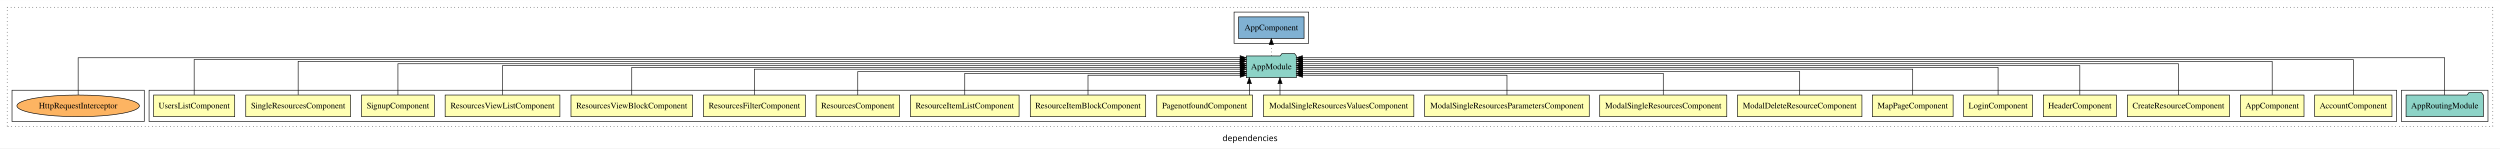
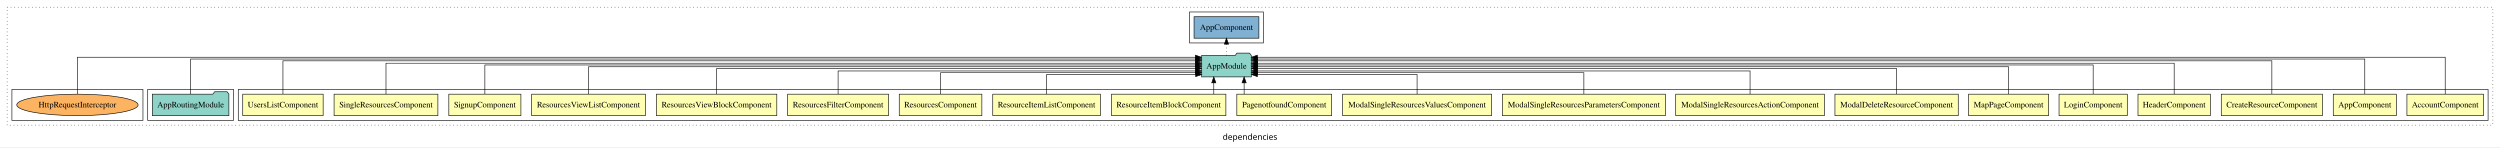
- <svg xmlns="http://www.w3.org/2000/svg" width="4159pt" height="247pt" viewBox="0.00 0.00 4159.00 246.80">
+ <svg xmlns="http://www.w3.org/2000/svg" width="4197pt" height="247pt" viewBox="0.00 0.00 4197.00 246.80">
  <g id="graph0" class="graph" transform="scale(1 1) rotate(0) translate(4 242.8)">
-     <polygon fill="white" stroke="transparent" points="-4,4 -4,-242.8 4155,-242.8 4155,4 -4,4" />
-     <text text-anchor="middle" x="2075.5" y="-8.2" font-family="sans-serif" font-size="14.00">dependencies</text>
+     <polygon fill="white" stroke="transparent" points="-4,4 -4,-242.8 4193,-242.8 4193,4 -4,4" />
+     <text text-anchor="middle" x="2094.5" y="-8.2" font-family="sans-serif" font-size="14.00">dependencies</text>
    <g id="clust1" class="cluster">
-       <polygon fill="none" stroke="black" stroke-dasharray="1,5" points="8,-32.8 8,-230.8 4143,-230.8 4143,-32.8 8,-32.8" />
+       <polygon fill="none" stroke="black" stroke-dasharray="1,5" points="8,-32.8 8,-230.8 4181,-230.8 4181,-32.8 8,-32.8" />
+     </g>
+     <g id="clust2" class="cluster">
+       <polygon fill="none" stroke="black" points="396,-40.8 396,-92.8 4173,-92.8 4173,-40.8 396,-40.8" />
    </g>
    <g id="clust23" class="cluster">
-       <polygon fill="none" stroke="black" points="3991,-40.8 3991,-92.8 4135,-92.8 4135,-40.8 3991,-40.8" />
+       <polygon fill="none" stroke="black" points="244,-40.8 244,-92.8 388,-92.8 388,-40.8 244,-40.8" />
    </g>
    <g id="clust25" class="cluster">
-       <polygon fill="none" stroke="black" points="2049,-170.8 2049,-222.8 2173,-222.8 2173,-170.8 2049,-170.8" />
-     </g>
-     <g id="clust2" class="cluster">
-       <polygon fill="none" stroke="black" points="244,-40.8 244,-92.8 3983,-92.8 3983,-40.8 244,-40.8" />
+       <polygon fill="none" stroke="black" points="1993,-170.8 1993,-222.8 2117,-222.8 2117,-170.8 1993,-170.8" />
    </g>
    <g id="clust26" class="cluster">
      <polygon fill="none" stroke="black" points="16,-40.8 16,-92.8 236,-92.8 236,-40.8 16,-40.8" />
    </g>
    <g id="node1" class="node">
-       <polygon fill="#ffffb3" stroke="black" points="3975.26,-84.8 3846.74,-84.8 3846.74,-48.8 3975.26,-48.8 3975.26,-84.8" />
-       <text text-anchor="middle" x="3911" y="-62.6" font-family="Times,serif" font-size="14.00">AccountComponent</text>
+       <polygon fill="#ffffb3" stroke="black" points="4165.26,-84.8 4036.74,-84.8 4036.74,-48.8 4165.26,-48.8 4165.26,-84.8" />
+       <text text-anchor="middle" x="4101" y="-62.6" font-family="Times,serif" font-size="14.00">AccountComponent</text>
    </g>
    <g id="node21" class="node">
-       <polygon fill="#8dd3c7" stroke="black" points="2152.66,-149.8 2149.66,-153.8 2128.66,-153.8 2125.66,-149.8 2069.34,-149.8 2069.34,-113.8 2152.66,-113.8 2152.66,-149.8" />
-       <text text-anchor="middle" x="2111" y="-127.6" font-family="Times,serif" font-size="14.00">AppModule</text>
+       <polygon fill="#8dd3c7" stroke="black" points="2096.66,-149.8 2093.66,-153.8 2072.66,-153.8 2069.66,-149.8 2013.34,-149.8 2013.34,-113.8 2096.66,-113.8 2096.66,-149.8" />
+       <text text-anchor="middle" x="2055" y="-127.6" font-family="Times,serif" font-size="14.00">AppModule</text>
    </g>
    <g id="edge1" class="edge">
-       <path fill="none" stroke="black" d="M3911,-85.05C3911,-107.82 3911,-143.8 3911,-143.8 3911,-143.8 2162.84,-143.8 2162.84,-143.8" />
-       <polygon fill="black" stroke="black" points="2162.84,-140.3 2152.84,-143.8 2162.84,-147.3 2162.84,-140.3" />
+       <path fill="none" stroke="black" d="M4101,-84.95C4101,-108.56 4101,-146.8 4101,-146.8 4101,-146.8 2106.8,-146.8 2106.8,-146.8" />
+       <polygon fill="black" stroke="black" points="2106.8,-143.3 2096.8,-146.8 2106.8,-150.3 2106.8,-143.3" />
    </g>
    <g id="node2" class="node">
-       <polygon fill="#ffffb3" stroke="black" points="3828.94,-84.8 3723.06,-84.8 3723.06,-48.8 3828.94,-48.8 3828.94,-84.8" />
-       <text text-anchor="middle" x="3776" y="-62.6" font-family="Times,serif" font-size="14.00">AppComponent</text>
+       <polygon fill="#ffffb3" stroke="black" points="4018.94,-84.8 3913.06,-84.8 3913.06,-48.8 4018.94,-48.8 4018.94,-84.8" />
+       <text text-anchor="middle" x="3966" y="-62.6" font-family="Times,serif" font-size="14.00">AppComponent</text>
    </g>
    <g id="edge2" class="edge">
-       <path fill="none" stroke="black" d="M3776,-85.09C3776,-107.01 3776,-140.8 3776,-140.8 3776,-140.8 2162.99,-140.8 2162.99,-140.8" />
-       <polygon fill="black" stroke="black" points="2162.99,-137.3 2152.99,-140.8 2162.99,-144.3 2162.99,-137.3" />
+       <path fill="none" stroke="black" d="M3966,-85.05C3966,-107.82 3966,-143.8 3966,-143.8 3966,-143.8 2106.69,-143.8 2106.69,-143.8" />
+       <polygon fill="black" stroke="black" points="2106.69,-140.3 2096.69,-143.8 2106.69,-147.3 2106.69,-140.3" />
    </g>
    <g id="node3" class="node">
-       <polygon fill="#ffffb3" stroke="black" points="3704.95,-84.8 3535.05,-84.8 3535.05,-48.8 3704.95,-48.8 3704.95,-84.8" />
-       <text text-anchor="middle" x="3620" y="-62.6" font-family="Times,serif" font-size="14.00">CreateResourceComponent</text>
+       <polygon fill="#ffffb3" stroke="black" points="3894.95,-84.8 3725.05,-84.8 3725.05,-48.8 3894.95,-48.8 3894.95,-84.8" />
+       <text text-anchor="middle" x="3810" y="-62.6" font-family="Times,serif" font-size="14.00">CreateResourceComponent</text>
    </g>
    <g id="edge3" class="edge">
-       <path fill="none" stroke="black" d="M3620,-84.83C3620,-105.57 3620,-136.8 3620,-136.8 3620,-136.8 2162.93,-136.8 2162.93,-136.8" />
-       <polygon fill="black" stroke="black" points="2162.93,-133.3 2152.93,-136.8 2162.93,-140.3 2162.93,-133.3" />
+       <path fill="none" stroke="black" d="M3810,-85.09C3810,-107.01 3810,-140.8 3810,-140.8 3810,-140.8 2107.08,-140.8 2107.08,-140.8" />
+       <polygon fill="black" stroke="black" points="2107.08,-137.3 2097.08,-140.8 2107.08,-144.3 2107.08,-137.3" />
    </g>
    <g id="node4" class="node">
-       <polygon fill="#ffffb3" stroke="black" points="3516.74,-84.8 3395.26,-84.8 3395.26,-48.8 3516.74,-48.8 3516.74,-84.8" />
-       <text text-anchor="middle" x="3456" y="-62.6" font-family="Times,serif" font-size="14.00">HeaderComponent</text>
+       <polygon fill="#ffffb3" stroke="black" points="3706.74,-84.8 3585.26,-84.8 3585.26,-48.8 3706.74,-48.8 3706.74,-84.8" />
+       <text text-anchor="middle" x="3646" y="-62.6" font-family="Times,serif" font-size="14.00">HeaderComponent</text>
    </g>
    <g id="edge4" class="edge">
-       <path fill="none" stroke="black" d="M3456,-85.11C3456,-104.95 3456,-133.8 3456,-133.8 3456,-133.8 2162.73,-133.8 2162.73,-133.8" />
-       <polygon fill="black" stroke="black" points="2162.73,-130.3 2152.73,-133.8 2162.73,-137.3 2162.73,-130.3" />
+       <path fill="none" stroke="black" d="M3646,-84.83C3646,-105.57 3646,-136.8 3646,-136.8 3646,-136.8 2106.74,-136.8 2106.74,-136.8" />
+       <polygon fill="black" stroke="black" points="2106.74,-133.3 2096.74,-136.8 2106.74,-140.3 2106.74,-133.3" />
    </g>
    <g id="node5" class="node">
-       <polygon fill="#ffffb3" stroke="black" points="3377.28,-84.8 3262.72,-84.8 3262.72,-48.8 3377.28,-48.8 3377.28,-84.8" />
-       <text text-anchor="middle" x="3320" y="-62.6" font-family="Times,serif" font-size="14.00">LoginComponent</text>
+       <polygon fill="#ffffb3" stroke="black" points="3567.28,-84.8 3452.72,-84.8 3452.72,-48.8 3567.28,-48.8 3567.28,-84.8" />
+       <text text-anchor="middle" x="3510" y="-62.6" font-family="Times,serif" font-size="14.00">LoginComponent</text>
    </g>
    <g id="edge5" class="edge">
-       <path fill="none" stroke="black" d="M3320,-84.97C3320,-103.89 3320,-130.8 3320,-130.8 3320,-130.8 2162.97,-130.8 2162.97,-130.8" />
-       <polygon fill="black" stroke="black" points="2162.97,-127.3 2152.97,-130.8 2162.97,-134.3 2162.97,-127.3" />
+       <path fill="none" stroke="black" d="M3510,-85.11C3510,-104.95 3510,-133.8 3510,-133.8 3510,-133.8 2106.98,-133.8 2106.98,-133.8" />
+       <polygon fill="black" stroke="black" points="2106.98,-130.3 2096.98,-133.8 2106.98,-137.3 2106.98,-130.3" />
    </g>
    <g id="node6" class="node">
-       <polygon fill="#ffffb3" stroke="black" points="3245.2,-84.8 3110.8,-84.8 3110.8,-48.8 3245.2,-48.8 3245.2,-84.8" />
-       <text text-anchor="middle" x="3178" y="-62.6" font-family="Times,serif" font-size="14.00">MapPageComponent</text>
+       <polygon fill="#ffffb3" stroke="black" points="3435.2,-84.8 3300.8,-84.8 3300.8,-48.8 3435.2,-48.8 3435.2,-84.8" />
+       <text text-anchor="middle" x="3368" y="-62.6" font-family="Times,serif" font-size="14.00">MapPageComponent</text>
    </g>
    <g id="edge6" class="edge">
-       <path fill="none" stroke="black" d="M3178,-85.1C3178,-103.07 3178,-127.8 3178,-127.8 3178,-127.8 2162.83,-127.8 2162.83,-127.8" />
-       <polygon fill="black" stroke="black" points="2162.83,-124.3 2152.83,-127.8 2162.83,-131.3 2162.83,-124.3" />
+       <path fill="none" stroke="black" d="M3368,-84.97C3368,-103.89 3368,-130.8 3368,-130.8 3368,-130.8 2106.83,-130.8 2106.83,-130.8" />
+       <polygon fill="black" stroke="black" points="2106.83,-127.3 2096.83,-130.8 2106.83,-134.3 2106.83,-127.3" />
    </g>
    <g id="node7" class="node">
-       <polygon fill="#ffffb3" stroke="black" points="3093.5,-84.8 2886.5,-84.8 2886.5,-48.8 3093.5,-48.8 3093.5,-84.8" />
-       <text text-anchor="middle" x="2990" y="-62.6" font-family="Times,serif" font-size="14.00">ModalDeleteResourceComponent</text>
+       <polygon fill="#ffffb3" stroke="black" points="3283.5,-84.8 3076.5,-84.8 3076.5,-48.8 3283.5,-48.8 3283.5,-84.8" />
+       <text text-anchor="middle" x="3180" y="-62.6" font-family="Times,serif" font-size="14.00">ModalDeleteResourceComponent</text>
    </g>
    <g id="edge7" class="edge">
-       <path fill="none" stroke="black" d="M2990,-84.84C2990,-101.53 2990,-123.8 2990,-123.8 2990,-123.8 2162.8,-123.8 2162.8,-123.8" />
-       <polygon fill="black" stroke="black" points="2162.8,-120.3 2152.8,-123.8 2162.8,-127.3 2162.8,-120.3" />
+       <path fill="none" stroke="black" d="M3180,-85.1C3180,-103.07 3180,-127.8 3180,-127.8 3180,-127.8 2106.71,-127.8 2106.71,-127.8" />
+       <polygon fill="black" stroke="black" points="2106.71,-124.3 2096.71,-127.8 2106.71,-131.3 2106.71,-124.3" />
    </g>
    <g id="node8" class="node">
-       <polygon fill="#ffffb3" stroke="black" points="2868.69,-84.8 2657.31,-84.8 2657.31,-48.8 2868.69,-48.8 2868.69,-84.8" />
-       <text text-anchor="middle" x="2763" y="-62.6" font-family="Times,serif" font-size="14.00">ModalSingleResourcesComponent</text>
+       <polygon fill="#ffffb3" stroke="black" points="3058.79,-84.8 2809.21,-84.8 2809.21,-48.8 3058.79,-48.8 3058.79,-84.8" />
+       <text text-anchor="middle" x="2934" y="-62.6" font-family="Times,serif" font-size="14.00">ModalSingleResourcesActionComponent</text>
    </g>
    <g id="edge8" class="edge">
-       <path fill="none" stroke="black" d="M2763,-85.08C2763,-100.75 2763,-120.8 2763,-120.8 2763,-120.8 2162.78,-120.8 2162.78,-120.8" />
-       <polygon fill="black" stroke="black" points="2162.78,-117.3 2152.78,-120.8 2162.78,-124.3 2162.78,-117.3" />
+       <path fill="none" stroke="black" d="M2934,-84.84C2934,-101.53 2934,-123.8 2934,-123.8 2934,-123.8 2106.8,-123.8 2106.8,-123.8" />
+       <polygon fill="black" stroke="black" points="2106.8,-120.3 2096.8,-123.8 2106.8,-127.3 2106.8,-120.3" />
    </g>
    <g id="node9" class="node">
-       <polygon fill="#ffffb3" stroke="black" points="2639.88,-84.8 2366.12,-84.8 2366.12,-48.8 2639.88,-48.8 2639.88,-84.8" />
-       <text text-anchor="middle" x="2503" y="-62.6" font-family="Times,serif" font-size="14.00">ModalSingleResourcesParametersComponent</text>
+       <polygon fill="#ffffb3" stroke="black" points="2791.88,-84.8 2518.12,-84.8 2518.12,-48.8 2791.88,-48.8 2791.88,-84.8" />
+       <text text-anchor="middle" x="2655" y="-62.6" font-family="Times,serif" font-size="14.00">ModalSingleResourcesParametersComponent</text>
    </g>
    <g id="edge9" class="edge">
-       <path fill="none" stroke="black" d="M2503,-84.92C2503,-99.58 2503,-117.8 2503,-117.8 2503,-117.8 2162.95,-117.8 2162.95,-117.8" />
-       <polygon fill="black" stroke="black" points="2162.95,-114.3 2152.95,-117.8 2162.95,-121.3 2162.95,-114.3" />
+       <path fill="none" stroke="black" d="M2655,-85.08C2655,-100.75 2655,-120.8 2655,-120.8 2655,-120.8 2106.71,-120.8 2106.71,-120.8" />
+       <polygon fill="black" stroke="black" points="2106.71,-117.3 2096.71,-120.8 2106.71,-124.3 2106.71,-117.3" />
    </g>
    <g id="node10" class="node">
-       <polygon fill="#ffffb3" stroke="black" points="2348.06,-84.8 2097.94,-84.8 2097.94,-48.8 2348.06,-48.8 2348.06,-84.8" />
-       <text text-anchor="middle" x="2223" y="-62.6" font-family="Times,serif" font-size="14.00">ModalSingleResourcesValuesComponent</text>
+       <polygon fill="#ffffb3" stroke="black" points="2500.06,-84.8 2249.94,-84.8 2249.94,-48.8 2500.06,-48.8 2500.06,-84.8" />
+       <text text-anchor="middle" x="2375" y="-62.6" font-family="Times,serif" font-size="14.00">ModalSingleResourcesValuesComponent</text>
    </g>
    <g id="edge10" class="edge">
-       <path fill="none" stroke="black" d="M2125.4,-84.91C2125.4,-84.91 2125.4,-103.79 2125.4,-103.79" />
-       <polygon fill="black" stroke="black" points="2121.9,-103.79 2125.4,-113.79 2128.9,-103.79 2121.9,-103.79" />
+       <path fill="none" stroke="black" d="M2375,-84.92C2375,-99.58 2375,-117.8 2375,-117.8 2375,-117.8 2106.83,-117.8 2106.83,-117.8" />
+       <polygon fill="black" stroke="black" points="2106.83,-114.3 2096.83,-117.8 2106.83,-121.3 2106.83,-114.3" />
    </g>
    <g id="node11" class="node">
-       <polygon fill="#ffffb3" stroke="black" points="2079.6,-84.8 1920.4,-84.8 1920.4,-48.8 2079.6,-48.8 2079.6,-84.8" />
-       <text text-anchor="middle" x="2000" y="-62.6" font-family="Times,serif" font-size="14.00">PagenotfoundComponent</text>
+       <polygon fill="#ffffb3" stroke="black" points="2231.6,-84.8 2072.4,-84.8 2072.4,-48.8 2231.6,-48.8 2231.6,-84.8" />
+       <text text-anchor="middle" x="2152" y="-62.6" font-family="Times,serif" font-size="14.00">PagenotfoundComponent</text>
    </g>
    <g id="edge11" class="edge">
-       <path fill="none" stroke="black" d="M2074.36,-84.91C2074.36,-84.91 2074.36,-103.79 2074.36,-103.79" />
-       <polygon fill="black" stroke="black" points="2070.86,-103.79 2074.36,-113.79 2077.86,-103.79 2070.86,-103.79" />
+       <path fill="none" stroke="black" d="M2084.64,-84.91C2084.64,-84.91 2084.64,-103.79 2084.64,-103.79" />
+       <polygon fill="black" stroke="black" points="2081.14,-103.79 2084.64,-113.79 2088.14,-103.79 2081.14,-103.79" />
    </g>
    <g id="node12" class="node">
-       <polygon fill="#ffffb3" stroke="black" points="1902.02,-84.8 1709.98,-84.8 1709.98,-48.8 1902.02,-48.8 1902.02,-84.8" />
-       <text text-anchor="middle" x="1806" y="-62.6" font-family="Times,serif" font-size="14.00">ResourceItemBlockComponent</text>
+       <polygon fill="#ffffb3" stroke="black" points="2054.02,-84.8 1861.98,-84.8 1861.98,-48.8 2054.02,-48.8 2054.02,-84.8" />
+       <text text-anchor="middle" x="1958" y="-62.6" font-family="Times,serif" font-size="14.00">ResourceItemBlockComponent</text>
    </g>
    <g id="edge12" class="edge">
-       <path fill="none" stroke="black" d="M1806,-84.92C1806,-99.58 1806,-117.8 1806,-117.8 1806,-117.8 2059.23,-117.8 2059.23,-117.8" />
-       <polygon fill="black" stroke="black" points="2059.23,-121.3 2069.23,-117.8 2059.23,-114.3 2059.23,-121.3" />
+       <path fill="none" stroke="black" d="M2033.71,-84.91C2033.71,-84.91 2033.71,-103.79 2033.71,-103.79" />
+       <polygon fill="black" stroke="black" points="2030.22,-103.79 2033.71,-113.79 2037.22,-103.79 2030.22,-103.79" />
    </g>
    <g id="node13" class="node">
-       <polygon fill="#ffffb3" stroke="black" points="1691.35,-84.8 1510.65,-84.8 1510.65,-48.8 1691.35,-48.8 1691.35,-84.8" />
-       <text text-anchor="middle" x="1601" y="-62.6" font-family="Times,serif" font-size="14.00">ResourceItemListComponent</text>
+       <polygon fill="#ffffb3" stroke="black" points="1843.35,-84.8 1662.65,-84.8 1662.65,-48.8 1843.35,-48.8 1843.35,-84.8" />
+       <text text-anchor="middle" x="1753" y="-62.6" font-family="Times,serif" font-size="14.00">ResourceItemListComponent</text>
    </g>
    <g id="edge13" class="edge">
-       <path fill="none" stroke="black" d="M1601,-85.08C1601,-100.75 1601,-120.8 1601,-120.8 1601,-120.8 2059.26,-120.8 2059.26,-120.8" />
-       <polygon fill="black" stroke="black" points="2059.26,-124.3 2069.26,-120.8 2059.26,-117.3 2059.26,-124.3" />
+       <path fill="none" stroke="black" d="M1753,-84.92C1753,-99.58 1753,-117.8 1753,-117.8 1753,-117.8 2003.33,-117.8 2003.33,-117.8" />
+       <polygon fill="black" stroke="black" points="2003.33,-121.3 2013.33,-117.8 2003.33,-114.3 2003.33,-121.3" />
    </g>
    <g id="node14" class="node">
-       <polygon fill="#ffffb3" stroke="black" points="1492.36,-84.8 1353.64,-84.8 1353.64,-48.8 1492.36,-48.8 1492.36,-84.8" />
-       <text text-anchor="middle" x="1423" y="-62.6" font-family="Times,serif" font-size="14.00">ResourcesComponent</text>
+       <polygon fill="#ffffb3" stroke="black" points="1644.36,-84.8 1505.64,-84.8 1505.64,-48.8 1644.36,-48.8 1644.36,-84.8" />
+       <text text-anchor="middle" x="1575" y="-62.6" font-family="Times,serif" font-size="14.00">ResourcesComponent</text>
    </g>
    <g id="edge14" class="edge">
-       <path fill="none" stroke="black" d="M1423,-84.84C1423,-101.53 1423,-123.8 1423,-123.8 1423,-123.8 2059.26,-123.8 2059.26,-123.8" />
-       <polygon fill="black" stroke="black" points="2059.26,-127.3 2069.26,-123.8 2059.26,-120.3 2059.26,-127.3" />
+       <path fill="none" stroke="black" d="M1575,-85.08C1575,-100.75 1575,-120.8 1575,-120.8 1575,-120.8 2003.24,-120.8 2003.24,-120.8" />
+       <polygon fill="black" stroke="black" points="2003.24,-124.3 2013.24,-120.8 2003.24,-117.3 2003.24,-124.3" />
    </g>
    <g id="node15" class="node">
-       <polygon fill="#ffffb3" stroke="black" points="1335.69,-84.8 1166.31,-84.8 1166.31,-48.8 1335.69,-48.8 1335.69,-84.8" />
-       <text text-anchor="middle" x="1251" y="-62.6" font-family="Times,serif" font-size="14.00">ResourcesFilterComponent</text>
+       <polygon fill="#ffffb3" stroke="black" points="1487.69,-84.8 1318.31,-84.8 1318.31,-48.8 1487.69,-48.8 1487.69,-84.8" />
+       <text text-anchor="middle" x="1403" y="-62.6" font-family="Times,serif" font-size="14.00">ResourcesFilterComponent</text>
    </g>
    <g id="edge15" class="edge">
-       <path fill="none" stroke="black" d="M1251,-85.1C1251,-103.07 1251,-127.8 1251,-127.8 1251,-127.8 2059.23,-127.8 2059.23,-127.8" />
-       <polygon fill="black" stroke="black" points="2059.23,-131.3 2069.23,-127.8 2059.23,-124.3 2059.23,-131.3" />
+       <path fill="none" stroke="black" d="M1403,-84.84C1403,-101.53 1403,-123.8 1403,-123.8 1403,-123.8 2003.22,-123.8 2003.22,-123.8" />
+       <polygon fill="black" stroke="black" points="2003.22,-127.3 2013.22,-123.8 2003.22,-120.3 2003.22,-127.3" />
    </g>
    <g id="node16" class="node">
-       <polygon fill="#ffffb3" stroke="black" points="1148.12,-84.8 945.88,-84.8 945.88,-48.8 1148.12,-48.8 1148.12,-84.8" />
-       <text text-anchor="middle" x="1047" y="-62.6" font-family="Times,serif" font-size="14.00">ResourcesViewBlockComponent</text>
+       <polygon fill="#ffffb3" stroke="black" points="1300.12,-84.8 1097.88,-84.8 1097.88,-48.8 1300.12,-48.8 1300.12,-84.8" />
+       <text text-anchor="middle" x="1199" y="-62.6" font-family="Times,serif" font-size="14.00">ResourcesViewBlockComponent</text>
    </g>
    <g id="edge16" class="edge">
-       <path fill="none" stroke="black" d="M1047,-84.97C1047,-103.89 1047,-130.8 1047,-130.8 1047,-130.8 2059.29,-130.8 2059.29,-130.8" />
-       <polygon fill="black" stroke="black" points="2059.29,-134.3 2069.29,-130.8 2059.29,-127.3 2059.29,-134.3" />
+       <path fill="none" stroke="black" d="M1199,-85.1C1199,-103.07 1199,-127.8 1199,-127.8 1199,-127.8 2003.13,-127.8 2003.13,-127.8" />
+       <polygon fill="black" stroke="black" points="2003.13,-131.3 2013.13,-127.8 2003.13,-124.3 2003.13,-131.3" />
    </g>
    <g id="node17" class="node">
-       <polygon fill="#ffffb3" stroke="black" points="927.46,-84.8 736.54,-84.8 736.54,-48.8 927.46,-48.8 927.46,-84.8" />
-       <text text-anchor="middle" x="832" y="-62.6" font-family="Times,serif" font-size="14.00">ResourcesViewListComponent</text>
+       <polygon fill="#ffffb3" stroke="black" points="1079.46,-84.8 888.54,-84.8 888.54,-48.8 1079.46,-48.8 1079.46,-84.8" />
+       <text text-anchor="middle" x="984" y="-62.6" font-family="Times,serif" font-size="14.00">ResourcesViewListComponent</text>
    </g>
    <g id="edge17" class="edge">
-       <path fill="none" stroke="black" d="M832,-85.11C832,-104.95 832,-133.8 832,-133.8 832,-133.8 2059.17,-133.8 2059.17,-133.8" />
-       <polygon fill="black" stroke="black" points="2059.17,-137.3 2069.17,-133.8 2059.17,-130.3 2059.17,-137.3" />
+       <path fill="none" stroke="black" d="M984,-84.97C984,-103.89 984,-130.8 984,-130.8 984,-130.8 2003.02,-130.8 2003.02,-130.8" />
+       <polygon fill="black" stroke="black" points="2003.02,-134.3 2013.02,-130.8 2003.02,-127.3 2003.02,-134.3" />
    </g>
    <g id="node18" class="node">
-       <polygon fill="#ffffb3" stroke="black" points="718.51,-84.8 597.49,-84.8 597.49,-48.8 718.51,-48.8 718.51,-84.8" />
-       <text text-anchor="middle" x="658" y="-62.6" font-family="Times,serif" font-size="14.00">SignupComponent</text>
+       <polygon fill="#ffffb3" stroke="black" points="870.51,-84.8 749.49,-84.8 749.49,-48.8 870.51,-48.8 870.51,-84.8" />
+       <text text-anchor="middle" x="810" y="-62.6" font-family="Times,serif" font-size="14.00">SignupComponent</text>
    </g>
    <g id="edge18" class="edge">
-       <path fill="none" stroke="black" d="M658,-84.83C658,-105.57 658,-136.8 658,-136.8 658,-136.8 2059.08,-136.8 2059.08,-136.8" />
-       <polygon fill="black" stroke="black" points="2059.08,-140.3 2069.08,-136.8 2059.08,-133.3 2059.08,-140.3" />
+       <path fill="none" stroke="black" d="M810,-85.11C810,-104.95 810,-133.8 810,-133.8 810,-133.8 2003.22,-133.8 2003.22,-133.8" />
+       <polygon fill="black" stroke="black" points="2003.22,-137.3 2013.22,-133.8 2003.22,-130.3 2003.22,-137.3" />
    </g>
    <g id="node19" class="node">
-       <polygon fill="#ffffb3" stroke="black" points="579.14,-84.8 404.86,-84.8 404.86,-48.8 579.14,-48.8 579.14,-84.8" />
-       <text text-anchor="middle" x="492" y="-62.6" font-family="Times,serif" font-size="14.00">SingleResourcesComponent</text>
+       <polygon fill="#ffffb3" stroke="black" points="731.14,-84.8 556.86,-84.8 556.86,-48.8 731.14,-48.8 731.14,-84.8" />
+       <text text-anchor="middle" x="644" y="-62.6" font-family="Times,serif" font-size="14.00">SingleResourcesComponent</text>
    </g>
    <g id="edge19" class="edge">
-       <path fill="none" stroke="black" d="M492,-85.09C492,-107.01 492,-140.8 492,-140.8 492,-140.8 2058.94,-140.8 2058.94,-140.8" />
-       <polygon fill="black" stroke="black" points="2058.94,-144.3 2068.94,-140.8 2058.94,-137.3 2058.94,-144.3" />
+       <path fill="none" stroke="black" d="M644,-84.83C644,-105.57 644,-136.8 644,-136.8 644,-136.8 2003.15,-136.8 2003.15,-136.8" />
+       <polygon fill="black" stroke="black" points="2003.15,-140.3 2013.15,-136.8 2003.15,-133.3 2003.15,-140.3" />
    </g>
    <g id="node20" class="node">
-       <polygon fill="#ffffb3" stroke="black" points="386.48,-84.8 251.52,-84.8 251.52,-48.8 386.48,-48.8 386.48,-84.8" />
-       <text text-anchor="middle" x="319" y="-62.6" font-family="Times,serif" font-size="14.00">UsersListComponent</text>
+       <polygon fill="#ffffb3" stroke="black" points="538.48,-84.8 403.52,-84.8 403.52,-48.8 538.48,-48.8 538.48,-84.8" />
+       <text text-anchor="middle" x="471" y="-62.6" font-family="Times,serif" font-size="14.00">UsersListComponent</text>
    </g>
    <g id="edge20" class="edge">
-       <path fill="none" stroke="black" d="M319,-85.05C319,-107.82 319,-143.8 319,-143.8 319,-143.8 2059.34,-143.8 2059.34,-143.8" />
-       <polygon fill="black" stroke="black" points="2059.34,-147.3 2069.34,-143.8 2059.34,-140.3 2059.34,-147.3" />
+       <path fill="none" stroke="black" d="M471,-85.09C471,-107.01 471,-140.8 471,-140.8 471,-140.8 2003.04,-140.8 2003.04,-140.8" />
+       <polygon fill="black" stroke="black" points="2003.04,-144.3 2013.04,-140.8 2003.04,-137.3 2003.04,-144.3" />
    </g>
    <g id="node23" class="node">
-       <polygon fill="#80b1d3" stroke="black" points="2165.44,-214.8 2056.56,-214.8 2056.56,-178.8 2165.44,-178.8 2165.44,-214.8" />
-       <text text-anchor="middle" x="2111" y="-192.6" font-family="Times,serif" font-size="14.00">AppComponent </text>
+       <polygon fill="#80b1d3" stroke="black" points="2109.44,-214.8 2000.56,-214.8 2000.56,-178.8 2109.44,-178.8 2109.44,-214.8" />
+       <text text-anchor="middle" x="2055" y="-192.6" font-family="Times,serif" font-size="14.00">AppComponent </text>
    </g>
    <g id="edge22" class="edge">
-       <path fill="none" stroke="black" stroke-dasharray="1,5" d="M2111,-149.91C2111,-149.91 2111,-168.79 2111,-168.79" />
-       <polygon fill="black" stroke="black" points="2107.5,-168.79 2111,-178.79 2114.5,-168.79 2107.5,-168.79" />
+       <path fill="none" stroke="black" stroke-dasharray="1,5" d="M2055,-149.91C2055,-149.91 2055,-168.79 2055,-168.79" />
+       <polygon fill="black" stroke="black" points="2051.5,-168.79 2055,-178.79 2058.5,-168.79 2051.5,-168.79" />
    </g>
    <g id="node22" class="node">
-       <polygon fill="#8dd3c7" stroke="black" points="4127.27,-84.8 4124.27,-88.8 4103.27,-88.8 4100.27,-84.8 3998.73,-84.8 3998.73,-48.8 4127.27,-48.8 4127.27,-84.8" />
-       <text text-anchor="middle" x="4063" y="-62.6" font-family="Times,serif" font-size="14.00">AppRoutingModule</text>
+       <polygon fill="#8dd3c7" stroke="black" points="380.27,-84.8 377.27,-88.8 356.27,-88.8 353.27,-84.8 251.73,-84.8 251.73,-48.8 380.27,-48.8 380.27,-84.8" />
+       <text text-anchor="middle" x="316" y="-62.6" font-family="Times,serif" font-size="14.00">AppRoutingModule</text>
    </g>
    <g id="edge21" class="edge">
-       <path fill="none" stroke="black" d="M4063,-84.95C4063,-108.56 4063,-146.8 4063,-146.8 4063,-146.8 2162.67,-146.8 2162.67,-146.8" />
-       <polygon fill="black" stroke="black" points="2162.67,-143.3 2152.67,-146.8 2162.67,-150.3 2162.67,-143.3" />
+       <path fill="none" stroke="black" d="M316,-85.05C316,-107.82 316,-143.8 316,-143.8 316,-143.8 2003.3,-143.8 2003.3,-143.8" />
+       <polygon fill="black" stroke="black" points="2003.3,-147.3 2013.3,-143.8 2003.3,-140.3 2003.3,-147.3" />
    </g>
    <g id="node24" class="node">
      <ellipse fill="#fdb462" stroke="black" cx="126" cy="-66.8" rx="101.84" ry="18" />
      <text text-anchor="middle" x="126" y="-62.6" font-family="Times,serif" font-size="14.00">HttpRequestInterceptor</text>
    </g>
    <g id="edge23" class="edge">
-       <path fill="none" stroke="black" d="M126,-84.95C126,-108.56 126,-146.8 126,-146.8 126,-146.8 2059.08,-146.8 2059.08,-146.8" />
-       <polygon fill="black" stroke="black" points="2059.08,-150.3 2069.08,-146.8 2059.08,-143.3 2059.08,-150.3" />
+       <path fill="none" stroke="black" d="M126,-84.95C126,-108.56 126,-146.8 126,-146.8 126,-146.8 2002.92,-146.8 2002.92,-146.8" />
+       <polygon fill="black" stroke="black" points="2002.92,-150.3 2012.92,-146.8 2002.92,-143.3 2002.92,-150.3" />
    </g>
  </g>
</svg>
